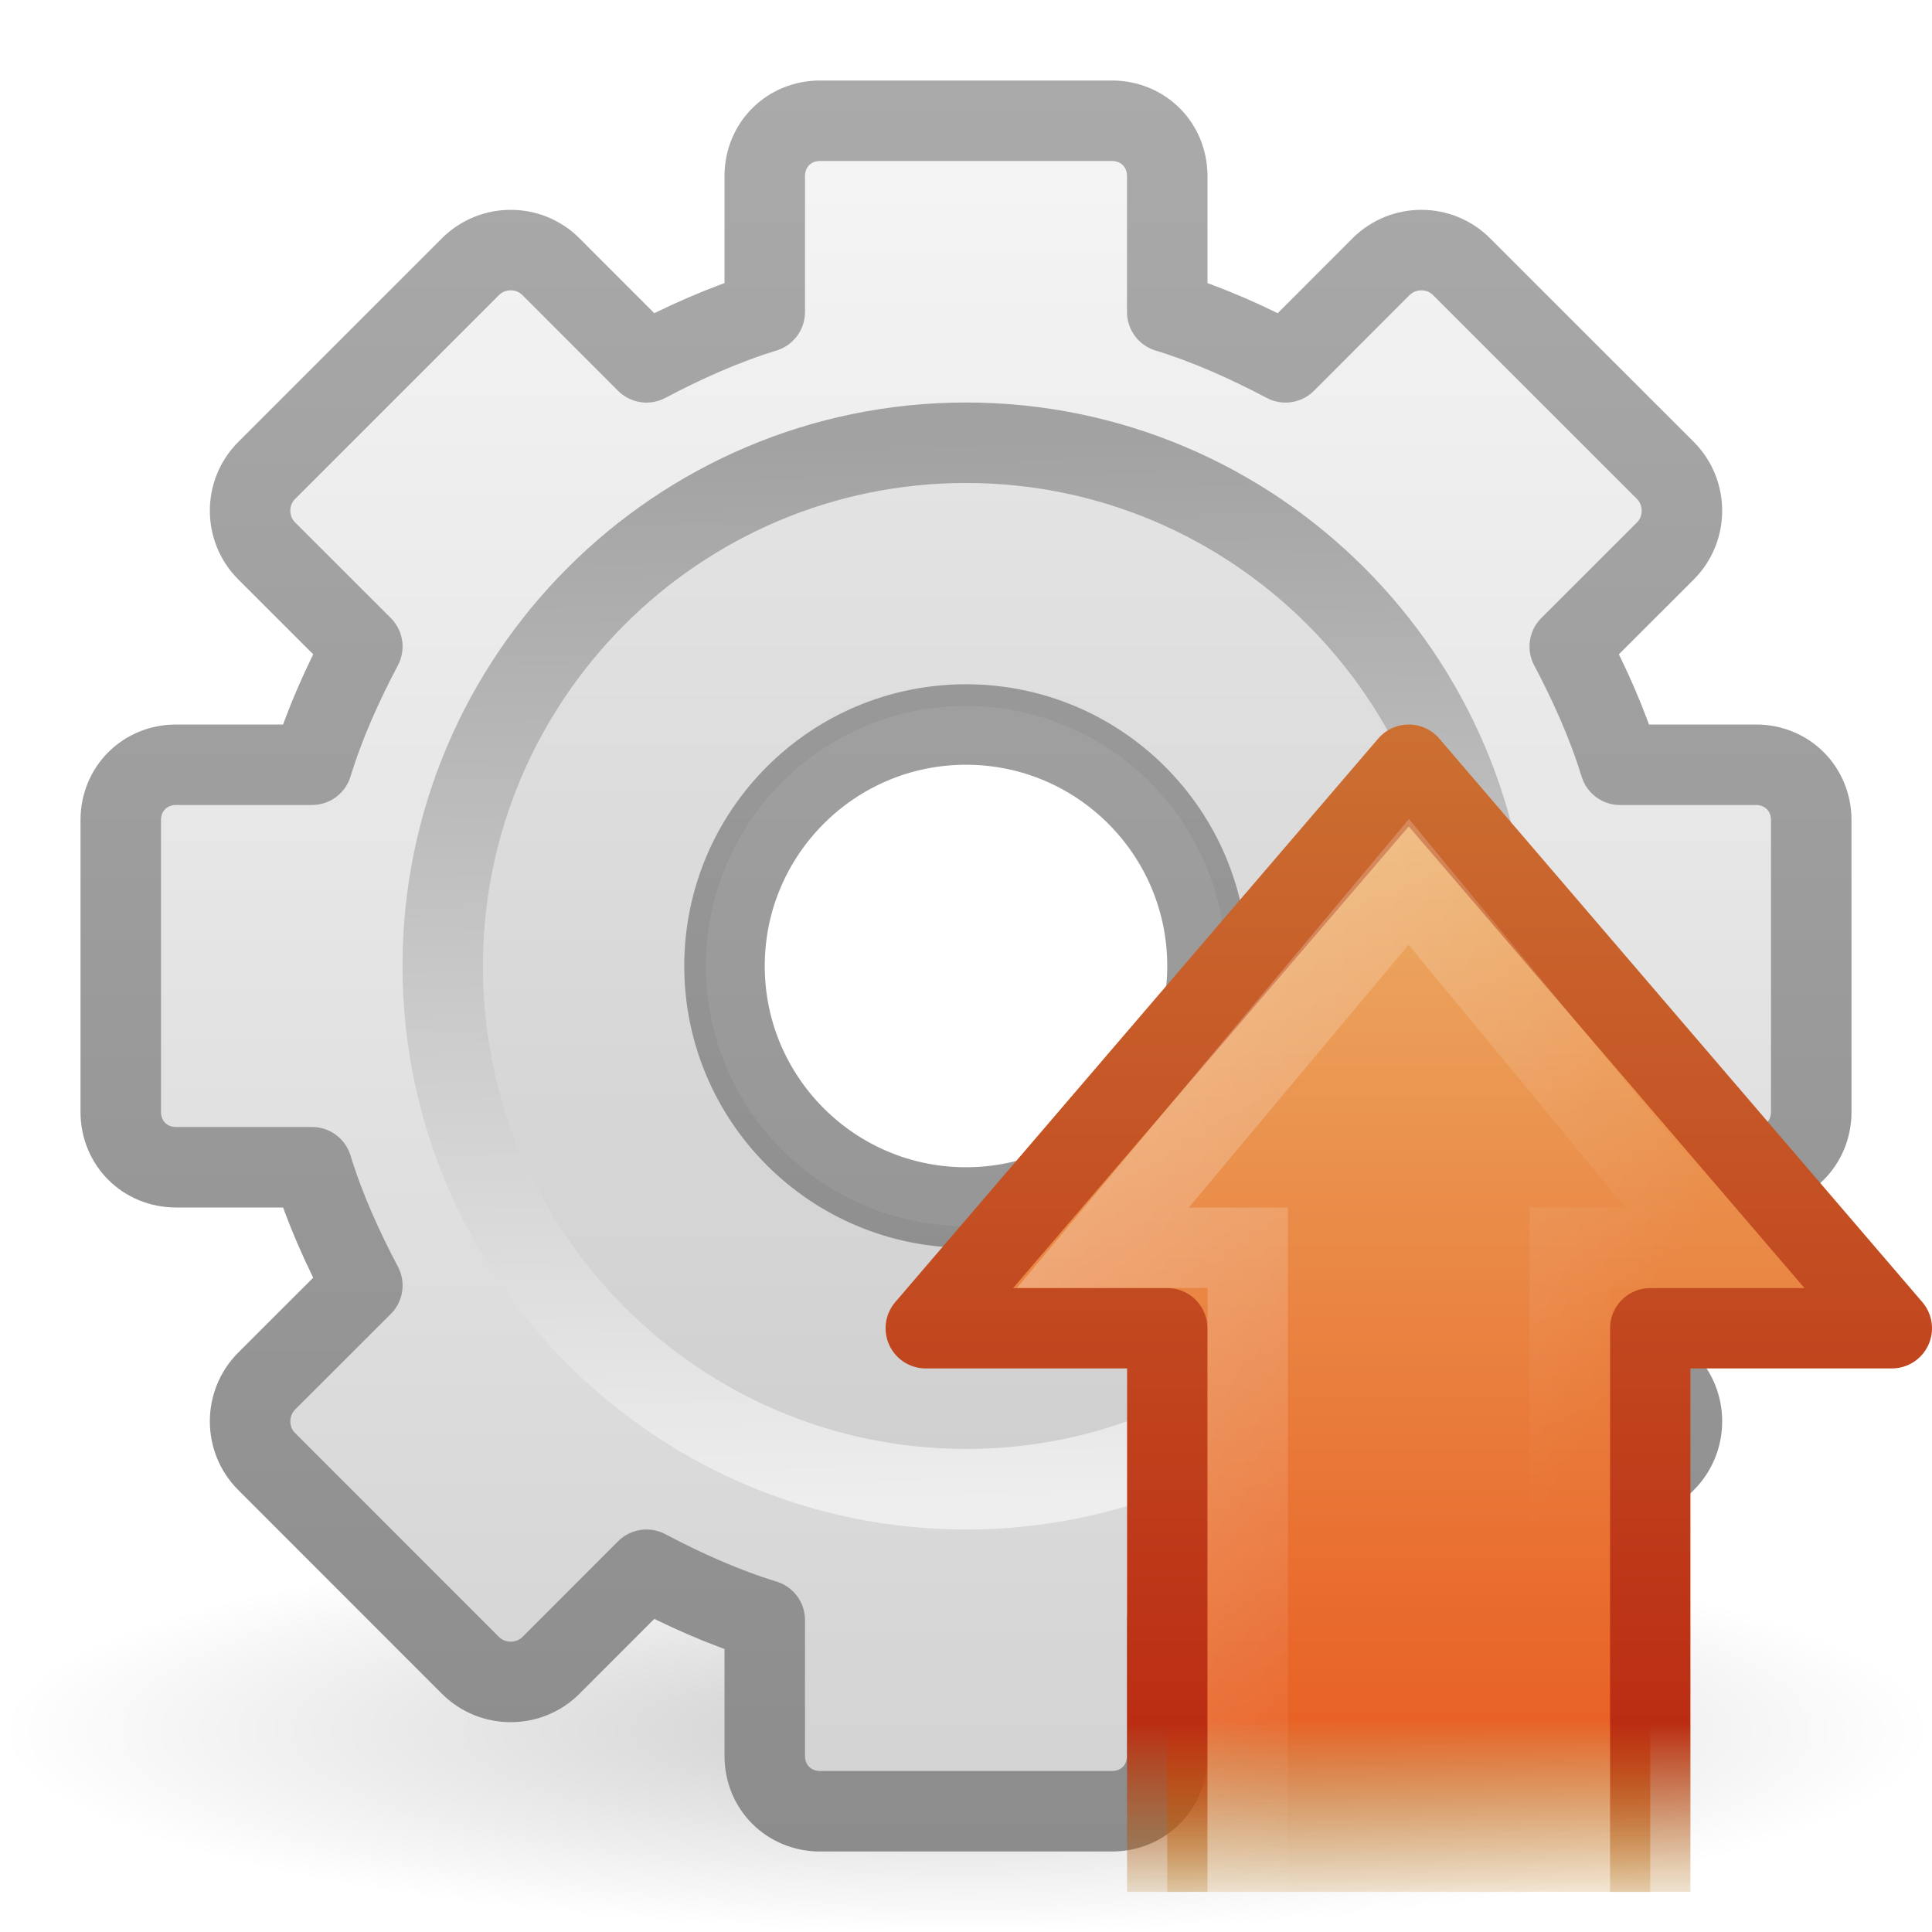
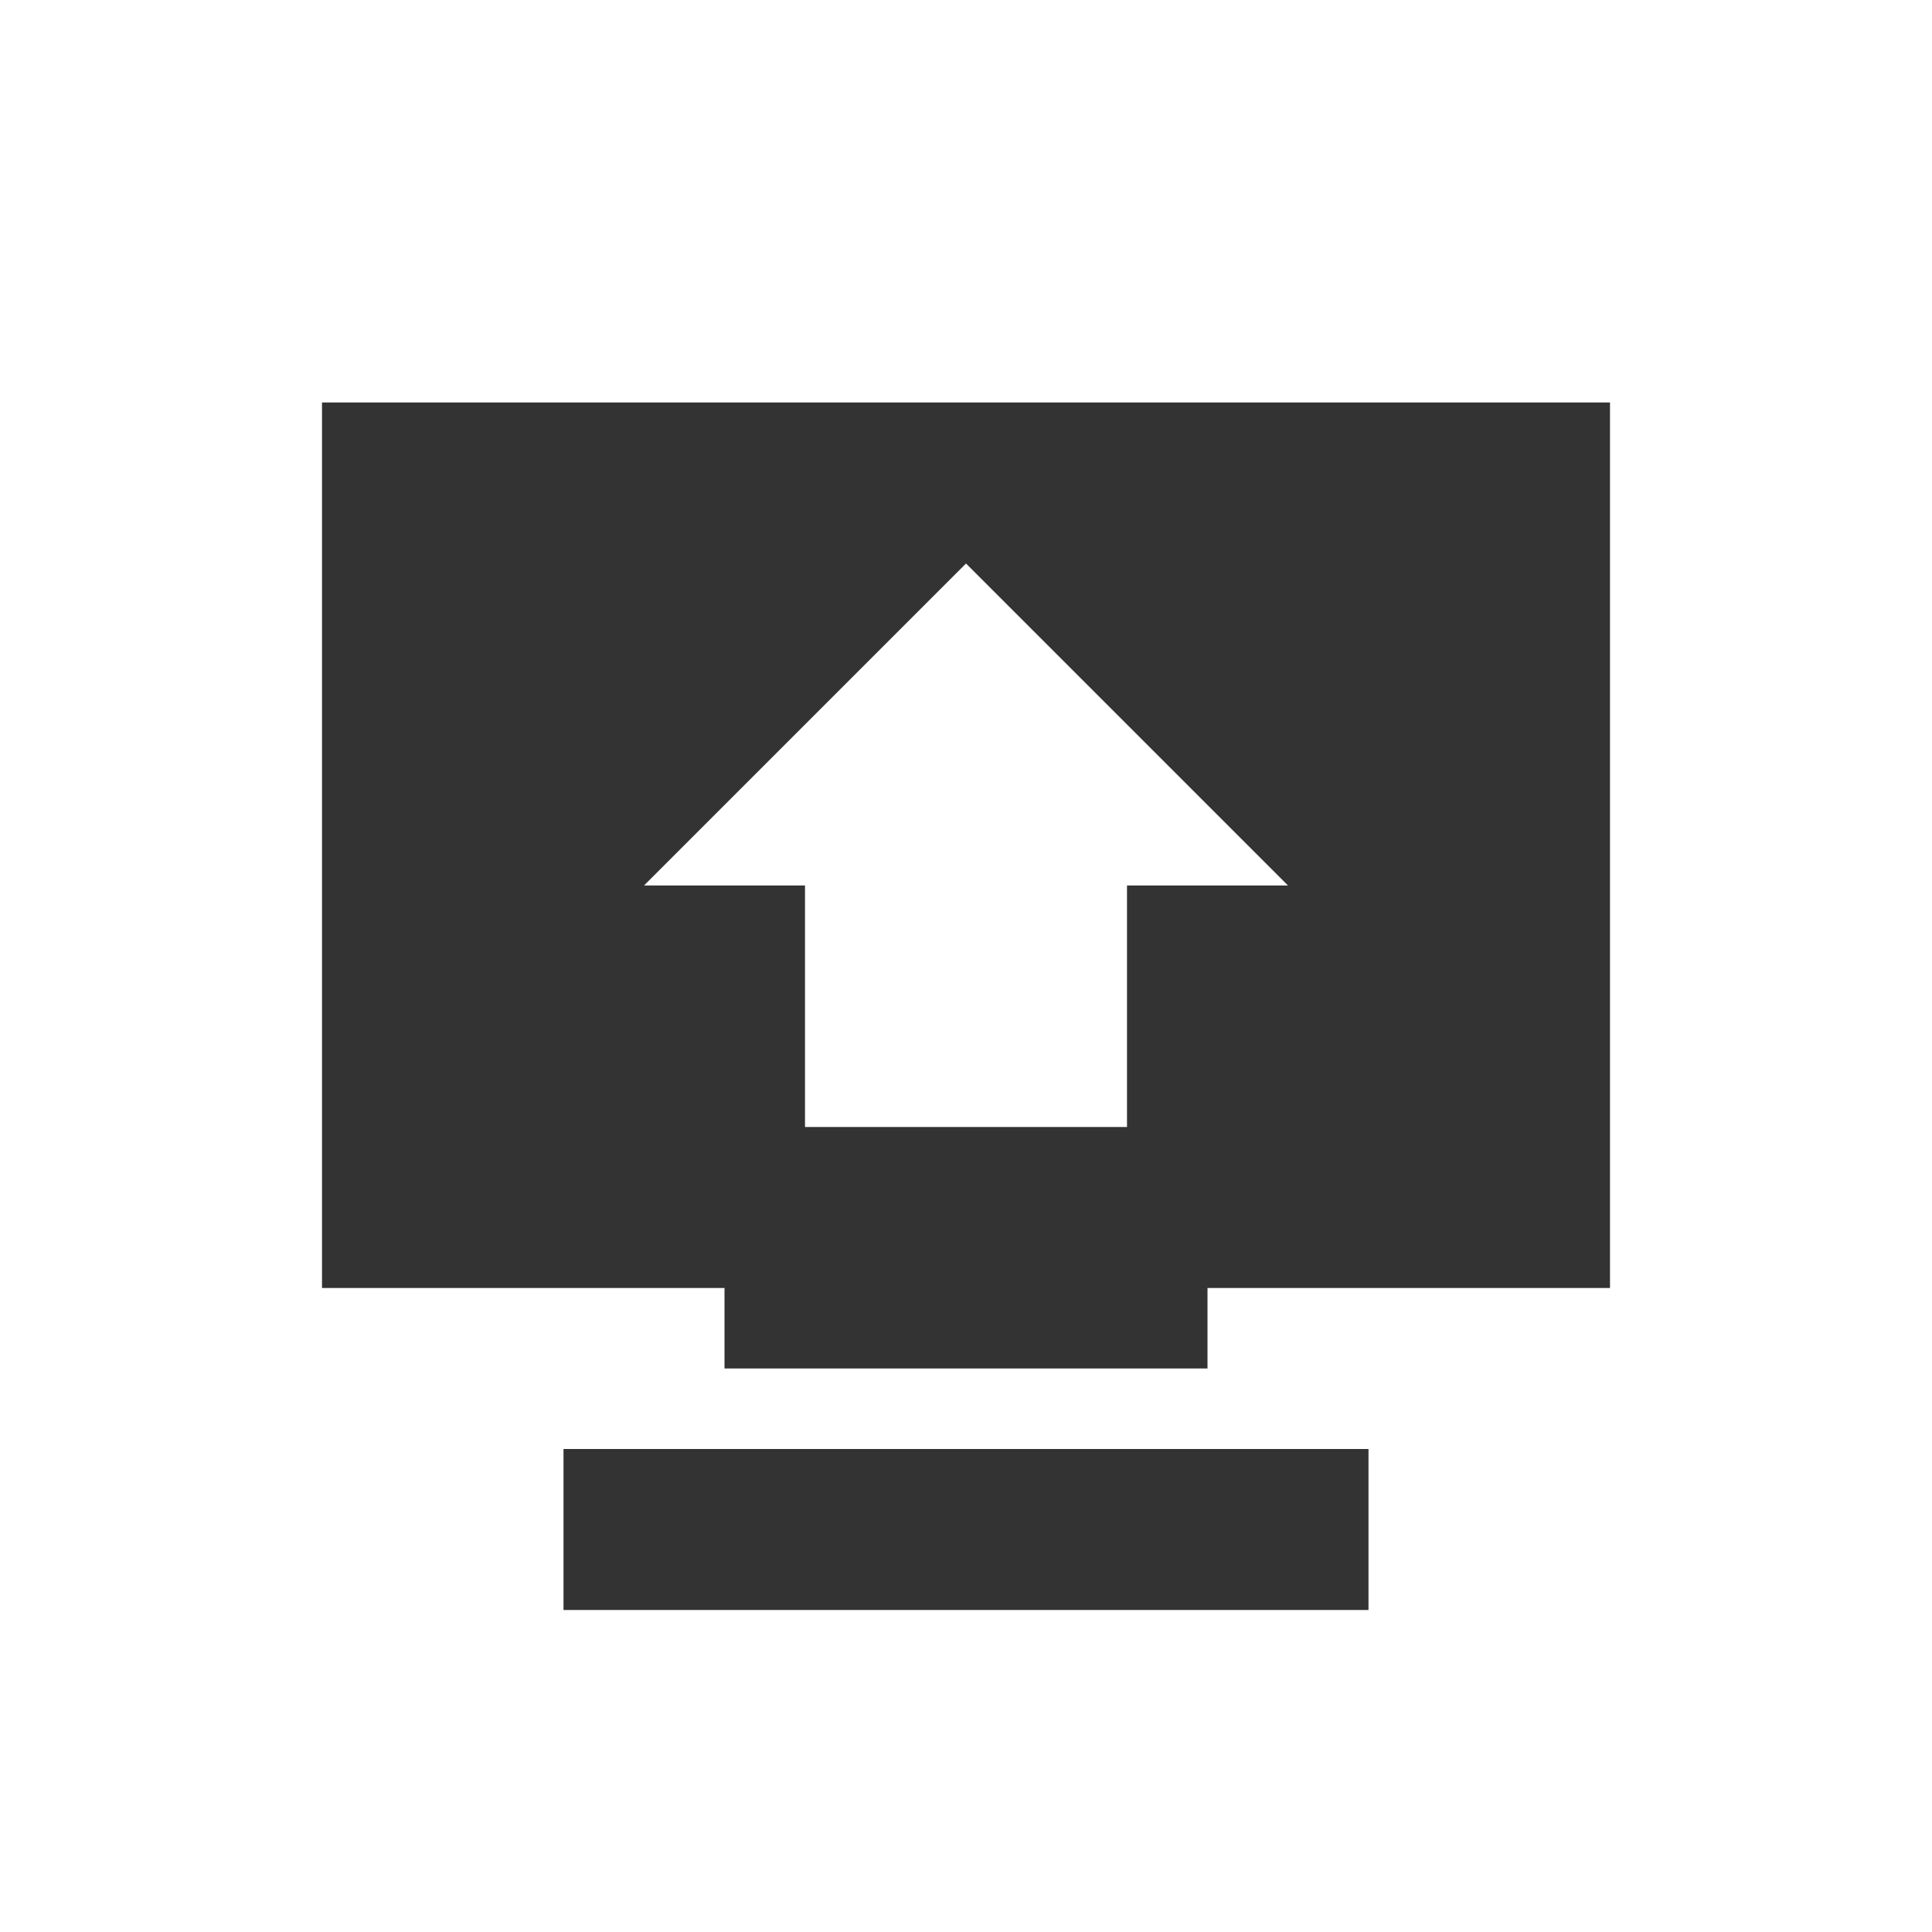
- <svg xmlns="http://www.w3.org/2000/svg" id="svg2587" height="24" width="24" version="1.0">
-   <defs id="defs2589">
-     <linearGradient id="linearGradient3241" y2="20.895" gradientUnits="userSpaceOnUse" x2="84.639" gradientTransform="matrix(.15623 0 0 .15623 2.0012 2.1574)" y1="105.1" x1="86.133">
-       <stop id="stop5130" style="stop-color:#eee" offset="0" />
-       <stop id="stop5132" style="stop-color:#a2a2a2" offset="1" />
+ <svg xmlns="http://www.w3.org/2000/svg" xmlns:xlink="http://www.w3.org/1999/xlink" width="24" height="24" id="svg2" version="1.1">
+   <defs id="defs4">
+     <linearGradient id="linearGradient3945">
+       <stop style="stop-color:#cb6767;stop-opacity:1;" offset="0" id="stop3947" />
+       <stop style="stop-color:#1f0603;stop-opacity:1;" offset="1" id="stop3949" />
    </linearGradient>
-     <linearGradient id="linearGradient3228" y2="23.02" gradientUnits="userSpaceOnUse" x2="40" gradientTransform="translate(-24.5)" y1="1" x1="40">
-       <stop id="stop3399" style="stop-color:#aaa" offset="0" />
-       <stop id="stop3401" style="stop-color:#8c8c8c" offset="1" />
+     <linearGradient id="linearGradient4046">
+       <stop style="stop-color:#ffffff;stop-opacity:1;" offset="0" id="stop4048" />
+       <stop style="stop-color:#d4d4d4;stop-opacity:1;" offset="1" id="stop4050" />
    </linearGradient>
-     <linearGradient id="linearGradient3218" y2="23" gradientUnits="userSpaceOnUse" x2="34" gradientTransform="translate(-24.5)" y1="1" x1="34">
-       <stop id="stop3311" style="stop-color:#f6f6f6" offset="0" />
-       <stop id="stop3313" style="stop-color:#d2d2d2" offset="1" />
+     <linearGradient id="linearGradient4040">
+       <stop id="stop4042" offset="0" style="stop-color:#cc1c1c;stop-opacity:0.478;" />
+       <stop id="stop4044" offset="1" style="stop-color:#1f0603;stop-opacity:0.384;" />
    </linearGradient>
-     <radialGradient id="radialGradient2411" gradientUnits="userSpaceOnUse" cy="73.616" cx="6.703" gradientTransform="matrix(1.6601 0 0 .34586 .87273 -3.9605)" r="7.228">
-       <stop id="stop10693" offset="0" />
-       <stop id="stop10695" style="stop-opacity:0" offset="1" />
+     <linearGradient id="linearGradient4034">
+       <stop id="stop4036" offset="0" style="stop-color:#9a1515;stop-opacity:1;" />
+       <stop id="stop4038" offset="1" style="stop-color:#1f0603;stop-opacity:1;" />
+     </linearGradient>
+     <linearGradient id="linearGradient3810">
+       <stop style="stop-color:#cc1c1c;stop-opacity:1;" offset="0" id="stop3812" />
+       <stop style="stop-color:#1f0603;stop-opacity:1;" offset="1" id="stop3814" />
+     </linearGradient>
+     <radialGradient id="radialGradient3997" gradientUnits="userSpaceOnUse" cy="4.625" cx="62.625" gradientTransform="matrix(2.9176,0,0,0.98823,-150.72,48.929)" r="10.625">
+       <stop id="stop3999" offset="0" style="stop-color:#000000;stop-opacity:0;" />
+       <stop style="stop-color:#000000;stop-opacity:0;" offset="0.5" id="stop4003" />
+       <stop id="stop4001" style="stop-color:#000000;stop-opacity:1;" offset="1" />
    </radialGradient>
-     <linearGradient id="linearGradient2574" y2="18.892" gradientUnits="userSpaceOnUse" x2="21.875" gradientTransform="matrix(.3705 0 0 -.36175 -24.51 24.959)" y1="37.685" x1="32.239">
-       <stop id="stop4224-8" style="stop-color:#fff" offset="0" />
-       <stop id="stop4226-8" style="stop-color:#fff;stop-opacity:0" offset="1" />
+     <linearGradient id="linearGradient3936">
+       <stop id="stop3938" offset="0" style="stop-color:#cc1c1c;stop-opacity:1;" />
+       <stop id="stop3940" offset="1" style="stop-color:#520f09;stop-opacity:1;" />
    </linearGradient>
-     <linearGradient id="linearGradient2572" y2="19" gradientUnits="userSpaceOnUse" x2="9" gradientTransform="translate(-32.178 -1.8738)" y1="19" x1="24.004">
-       <stop id="stop3305" style="stop-color:#cc7032" offset="0" />
-       <stop id="stop3307" style="stop-color:#bb2d13" offset=".827" />
-       <stop id="stop3309" style="stop-color:#a87300;stop-opacity:0" offset="1" />
+     <linearGradient id="linearGradient6201">
+       <stop style="stop-color:#ffffff;stop-opacity:1;" offset="0" id="stop6203" />
+       <stop style="stop-color:#ebebeb;stop-opacity:1;" offset="1" id="stop6205" />
    </linearGradient>
-     <linearGradient id="linearGradient2570" y2="12.162" gradientUnits="userSpaceOnUse" x2="47.225" gradientTransform="matrix(-.31945 0 0 -.31335 -8.092 22.937)" y1="12.162" x1=".269">
-       <stop id="stop2519" style="stop-color:#ecb56c" offset="0" />
-       <stop id="stop3315" style="stop-color:#e86225" offset=".824" />
-       <stop id="stop3317" style="stop-color:#b07c0b;stop-opacity:0" offset="1" />
+     <linearGradient id="linearGradient6193">
+       <stop style="stop-color:#77b8b4;stop-opacity:1;" offset="0" id="stop6195" />
+       <stop style="stop-color:#015f7c;stop-opacity:1;" offset="1" id="stop6197" />
+     </linearGradient>
+     <linearGradient id="linearGradient4083">
+       <stop style="stop-color:#656565;stop-opacity:1;" offset="0" id="stop4085" />
+       <stop style="stop-color:#ffffff;stop-opacity:1;" offset="1" id="stop4087" />
+     </linearGradient>
+     <linearGradient x1="63.397" y1="-12.489" gradientTransform="matrix(2.8014,0,0,2.8014,-142.25,43.835)" x2="63.397" gradientUnits="userSpaceOnUse" y2="5.468" id="linearGradient2499">
+       <stop id="stop3853" style="stop-color:#ffffff;stop-opacity:0;" offset="0" />
+       <stop offset="0.807" style="stop-color:#ffffff;stop-opacity:0;" id="stop3857" />
+       <stop offset="1" style="stop-color:#ffffff;stop-opacity:1;" id="stop4877" />
+     </linearGradient>
+     <radialGradient r="20.397" gradientTransform="matrix(0,2.9914,-3.9485,0,47.755,-64.903)" cx="23.896" cy="3.99" gradientUnits="userSpaceOnUse" id="radialGradient2502">
+       <stop offset="0" style="stop-color:#8badea" id="stop2778" />
+       <stop offset=".262" style="stop-color:#6396cd" id="stop2780" />
+       <stop offset=".661" style="stop-color:#3b7caf" id="stop2782" />
+       <stop offset="1" style="stop-color:#194c70" id="stop2784" />
+     </radialGradient>
+     <linearGradient x1="18.379" y1="44.98" gradientTransform="matrix(1.2534,0,0,1.2534,1.9192,3.9192)" x2="18.379" gradientUnits="userSpaceOnUse" y2="3.082" id="linearGradient2504">
+       <stop offset="0" style="stop-color:#1f4b6a" id="stop2788" />
+       <stop offset="1" style="stop-color:#4083c2" id="stop2790" />
+     </linearGradient>
+     <radialGradient r="10.625" gradientTransform="matrix(2.9176,0,0,0.98823,-150.72,48.929)" cx="62.625" cy="4.625" gradientUnits="userSpaceOnUse" id="radialGradient2507">
+       <stop offset="0" id="stop8840" />
+       <stop offset="1" style="stop-opacity:0" id="stop8842" />
+     </radialGradient>
+     <linearGradient xlink:href="#linearGradient3936-1" id="linearGradient6199-1" x1="19.445" y1="926.362" x2="74.706" y2="1043.362" gradientUnits="userSpaceOnUse" />
+     <linearGradient id="linearGradient3936-1">
+       <stop id="stop3938-3" offset="0" style="stop-color:#cc1c1c;stop-opacity:1;" />
+       <stop id="stop3940-8" offset="1" style="stop-color:#520f09;stop-opacity:1;" />
+     </linearGradient>
+     <linearGradient xlink:href="#linearGradient3936-1" id="linearGradient6243-3" x1="76" y1="894.362" x2="74.706" y2="1043.362" gradientUnits="userSpaceOnUse" />
+     <linearGradient id="linearGradient3957">
+       <stop id="stop3959" offset="0" style="stop-color:#cc1c1c;stop-opacity:1;" />
+       <stop id="stop3961" offset="1" style="stop-color:#520f09;stop-opacity:1;" />
+     </linearGradient>
+     <radialGradient xlink:href="#radialGradient3997-8" id="radialGradient3995-7" cx="65.412" cy="976.466" fx="65.412" fy="976.466" r="61.016" gradientTransform="matrix(0.7820523,-0.01130376,0.01014193,0.7016703,-27.82524,327.5809)" gradientUnits="userSpaceOnUse" />
+     <radialGradient id="radialGradient3997-8" gradientUnits="userSpaceOnUse" cy="4.625" cx="62.625" gradientTransform="matrix(2.9176,0,0,0.98823,-150.72,48.929)" r="10.625">
+       <stop id="stop3999-8" offset="0" style="stop-color:#000000;stop-opacity:0;" />
+       <stop style="stop-color:#000000;stop-opacity:0;" offset="0.5" id="stop4003-2" />
+       <stop id="stop4001-8" style="stop-color:#000000;stop-opacity:1;" offset="1" />
+     </radialGradient>
+     <linearGradient xlink:href="#linearGradient3936-7" id="linearGradient6199-7" x1="19.445" y1="926.362" x2="22.869" y2="1048.952" gradientUnits="userSpaceOnUse" gradientTransform="matrix(0.3687565,0,0,0.368756,0.3995847,663.8977)" />
+     <linearGradient id="linearGradient3936-7">
+       <stop id="stop3938-2" offset="0" style="stop-color:#cc1c1c;stop-opacity:1;" />
+       <stop id="stop3940-81" offset="1" style="stop-color:#520f09;stop-opacity:1;" />
+     </linearGradient>
+     <linearGradient xlink:href="#linearGradient3810-5" id="linearGradient6243-1" x1="70.41" y1="848.116" x2="78.263" y2="1067.756" gradientUnits="userSpaceOnUse" gradientTransform="matrix(0.3687565,0,0,0.368756,0.3995847,663.8977)" />
+     <linearGradient id="linearGradient3810-5">
+       <stop style="stop-color:#cc1c1c;stop-opacity:1;" offset="0" id="stop3812-4" />
+       <stop style="stop-color:#1f0603;stop-opacity:1;" offset="1" id="stop3814-1" />
+     </linearGradient>
+     <radialGradient xlink:href="#radialGradient3997-6" id="radialGradient3995-0" cx="65.412" cy="976.466" fx="65.412" fy="976.466" r="61.016" gradientTransform="matrix(0.5862293,-0.00847333,0.00760243,0.525974,-21.03263,509.0514)" gradientUnits="userSpaceOnUse" />
+     <radialGradient id="radialGradient3997-6" gradientUnits="userSpaceOnUse" cy="4.625" cx="62.625" gradientTransform="matrix(2.9176,0,0,0.98823,-150.72,48.929)" r="10.625">
+       <stop id="stop3999-5" offset="0" style="stop-color:#000000;stop-opacity:0;" />
+       <stop style="stop-color:#000000;stop-opacity:0;" offset="0.5" id="stop4003-6" />
+       <stop id="stop4001-7" style="stop-color:#000000;stop-opacity:1;" offset="1" />
+     </radialGradient>
+     <linearGradient xlink:href="#linearGradient3936-3" id="linearGradient6199-19" x1="19.445" y1="926.362" x2="22.869" y2="1048.952" gradientUnits="userSpaceOnUse" gradientTransform="matrix(0.3687565,0,0,0.368756,0.3995847,663.8977)" />
+     <linearGradient id="linearGradient3936-3">
+       <stop id="stop3938-9" offset="0" style="stop-color:#cc1c1c;stop-opacity:1;" />
+       <stop id="stop3940-0" offset="1" style="stop-color:#520f09;stop-opacity:1;" />
+     </linearGradient>
+     <linearGradient xlink:href="#linearGradient4040-7" id="linearGradient6243-5" x1="70.41" y1="848.116" x2="78.263" y2="1067.756" gradientUnits="userSpaceOnUse" gradientTransform="matrix(0.3687565,0,0,0.368756,0.3995847,663.8977)" />
+     <linearGradient id="linearGradient4040-7">
+       <stop id="stop4042-1" offset="0" style="stop-color:#cc1c1c;stop-opacity:0.478;" />
+       <stop id="stop4044-4" offset="1" style="stop-color:#1f0603;stop-opacity:0.384;" />
    </linearGradient>
  </defs>
-   <g id="layer1">
-     <g id="g2568">
-       <g id="g2486">
-         <path id="path10689" style="opacity:.2;fill:url(#radialGradient2411)" d="m24 21.5c0 1.381-5.373 2.5-12 2.5-6.627 0-12-1.119-12-2.5 3e-7 -1.381 5.373-2.5 12-2.5 6.627 0 12 1.119 12 2.5z" />
-         <path id="rect2426" style="stroke-linejoin:round;stroke:url(#linearGradient3228);display:block;fill:url(#linearGradient3218)" d="m10.188 1.5c-0.389 0-0.688 0.299-0.688 0.688v1.688c-0.512 0.157-1.003 0.379-1.469 0.625l-1.187-1.188c-0.275-0.275-0.725-0.275-1 0l-2.531 2.531c-0.275 0.275-0.275 0.725 0 1l1.188 1.187c-0.246 0.466-0.468 0.957-0.625 1.469h-1.688c-0.388 0-0.688 0.299-0.688 0.688v3.624c0 0.389 0.299 0.688 0.688 0.688h1.688c0.157 0.512 0.379 1.003 0.625 1.469l-1.188 1.187c-0.275 0.275-0.275 0.726 0 1l2.531 2.532c0.275 0.274 0.725 0.274 1 0l1.187-1.188c0.466 0.246 0.957 0.468 1.469 0.625v1.687c0 0.389 0.299 0.688 0.688 0.688h3.624c0.389 0 0.688-0.299 0.688-0.688v-1.687c0.512-0.157 1.003-0.379 1.469-0.625l1.187 1.188c0.275 0.274 0.726 0.274 1 0l2.532-2.532c0.274-0.274 0.274-0.725 0-1l-1.188-1.187c0.246-0.466 0.468-0.957 0.625-1.469h1.687c0.389 0 0.688-0.299 0.688-0.688v-3.624c0-0.389-0.299-0.688-0.688-0.688h-1.687c-0.157-0.512-0.379-1.003-0.625-1.469l1.188-1.187c0.274-0.275 0.274-0.725 0-1l-2.532-2.531c-0.274-0.275-0.725-0.275-1 0l-1.187 1.188c-0.466-0.246-0.957-0.468-1.469-0.625v-1.688c0-0.388-0.299-0.688-0.688-0.688h-3.624zm1.812 7.5c1.656 0 3 1.344 3 3s-1.344 3-3 3-3-1.344-3-3 1.344-3 3-3z" />
-         <path id="path3315" style="opacity:.05" d="m12 6c-3.308 0-6 2.692-6 6 0 3.308 2.692 6 6 6 3.308 0 6-2.692 6-6 0-3.308-2.692-6-6-6zm0 2.769c1.783 0 3.231 1.448 3.231 3.231s-1.448 3.231-3.231 3.231-3.231-1.448-3.231-3.231 1.448-3.231 3.231-3.231z" />
-         <path id="path28" style="stroke:url(#linearGradient3241);fill:none" d="m12 5.5c-3.584 0-6.5 2.916-6.5 6.5 0 3.584 2.916 6.5 6.5 6.5 3.584 0 6.5-2.916 6.5-6.5 0-3.584-2.916-6.5-6.5-6.5z" />
-       </g>
-     </g>
-     <g id="g2566" transform="matrix(0 -1 1 0 1.874 .82215)">
-       <path id="path2911" style="stroke-linejoin:round;stroke:url(#linearGradient2572);stroke-width:0.998;fill:url(#linearGradient2570)" d="m-22.679 18.626h7.001v3.001l7.001-6.001-7.001-6v3h-7.001" />
-       <path id="path2913" style="opacity:.3;stroke:url(#linearGradient2574);stroke-width:.998;fill:none" d="m-22.678 17.626h8v1.751l4.545-3.751-4.545-3.8v1.8h-8" />
-     </g>
+   <g id="layer1" transform="translate(0,-1028.362)">
+     <path style="font-size:medium;font-style:normal;font-variant:normal;font-weight:normal;font-stretch:normal;text-indent:0;text-align:start;text-decoration:none;line-height:normal;letter-spacing:normal;word-spacing:normal;text-transform:none;direction:ltr;block-progression:tb;writing-mode:lr-tb;text-anchor:start;baseline-shift:baseline;opacity:0.8;color:#000000;fill:#000000;fill-opacity:1;fill-rule:nonzero;stroke:none;stroke-width:3;marker:none;visibility:visible;display:inline;overflow:visible;enable-background:accumulate;font-family:Sans;-inkscape-font-specification:Sans" d="M 4 5 L 4 16 L 9 16 L 9 17 L 15 17 L 15 16 L 20 16 L 20 5 L 4 5 z M 12 7 L 16 11 L 14 11 L 14 14 L 10 14 L 10 11 L 8 11 L 12 7 z M 7 18 L 7 20 L 17 20 L 17 18 L 7 18 z " transform="translate(0,1028.362)" id="rect4042" />
  </g>
</svg>
